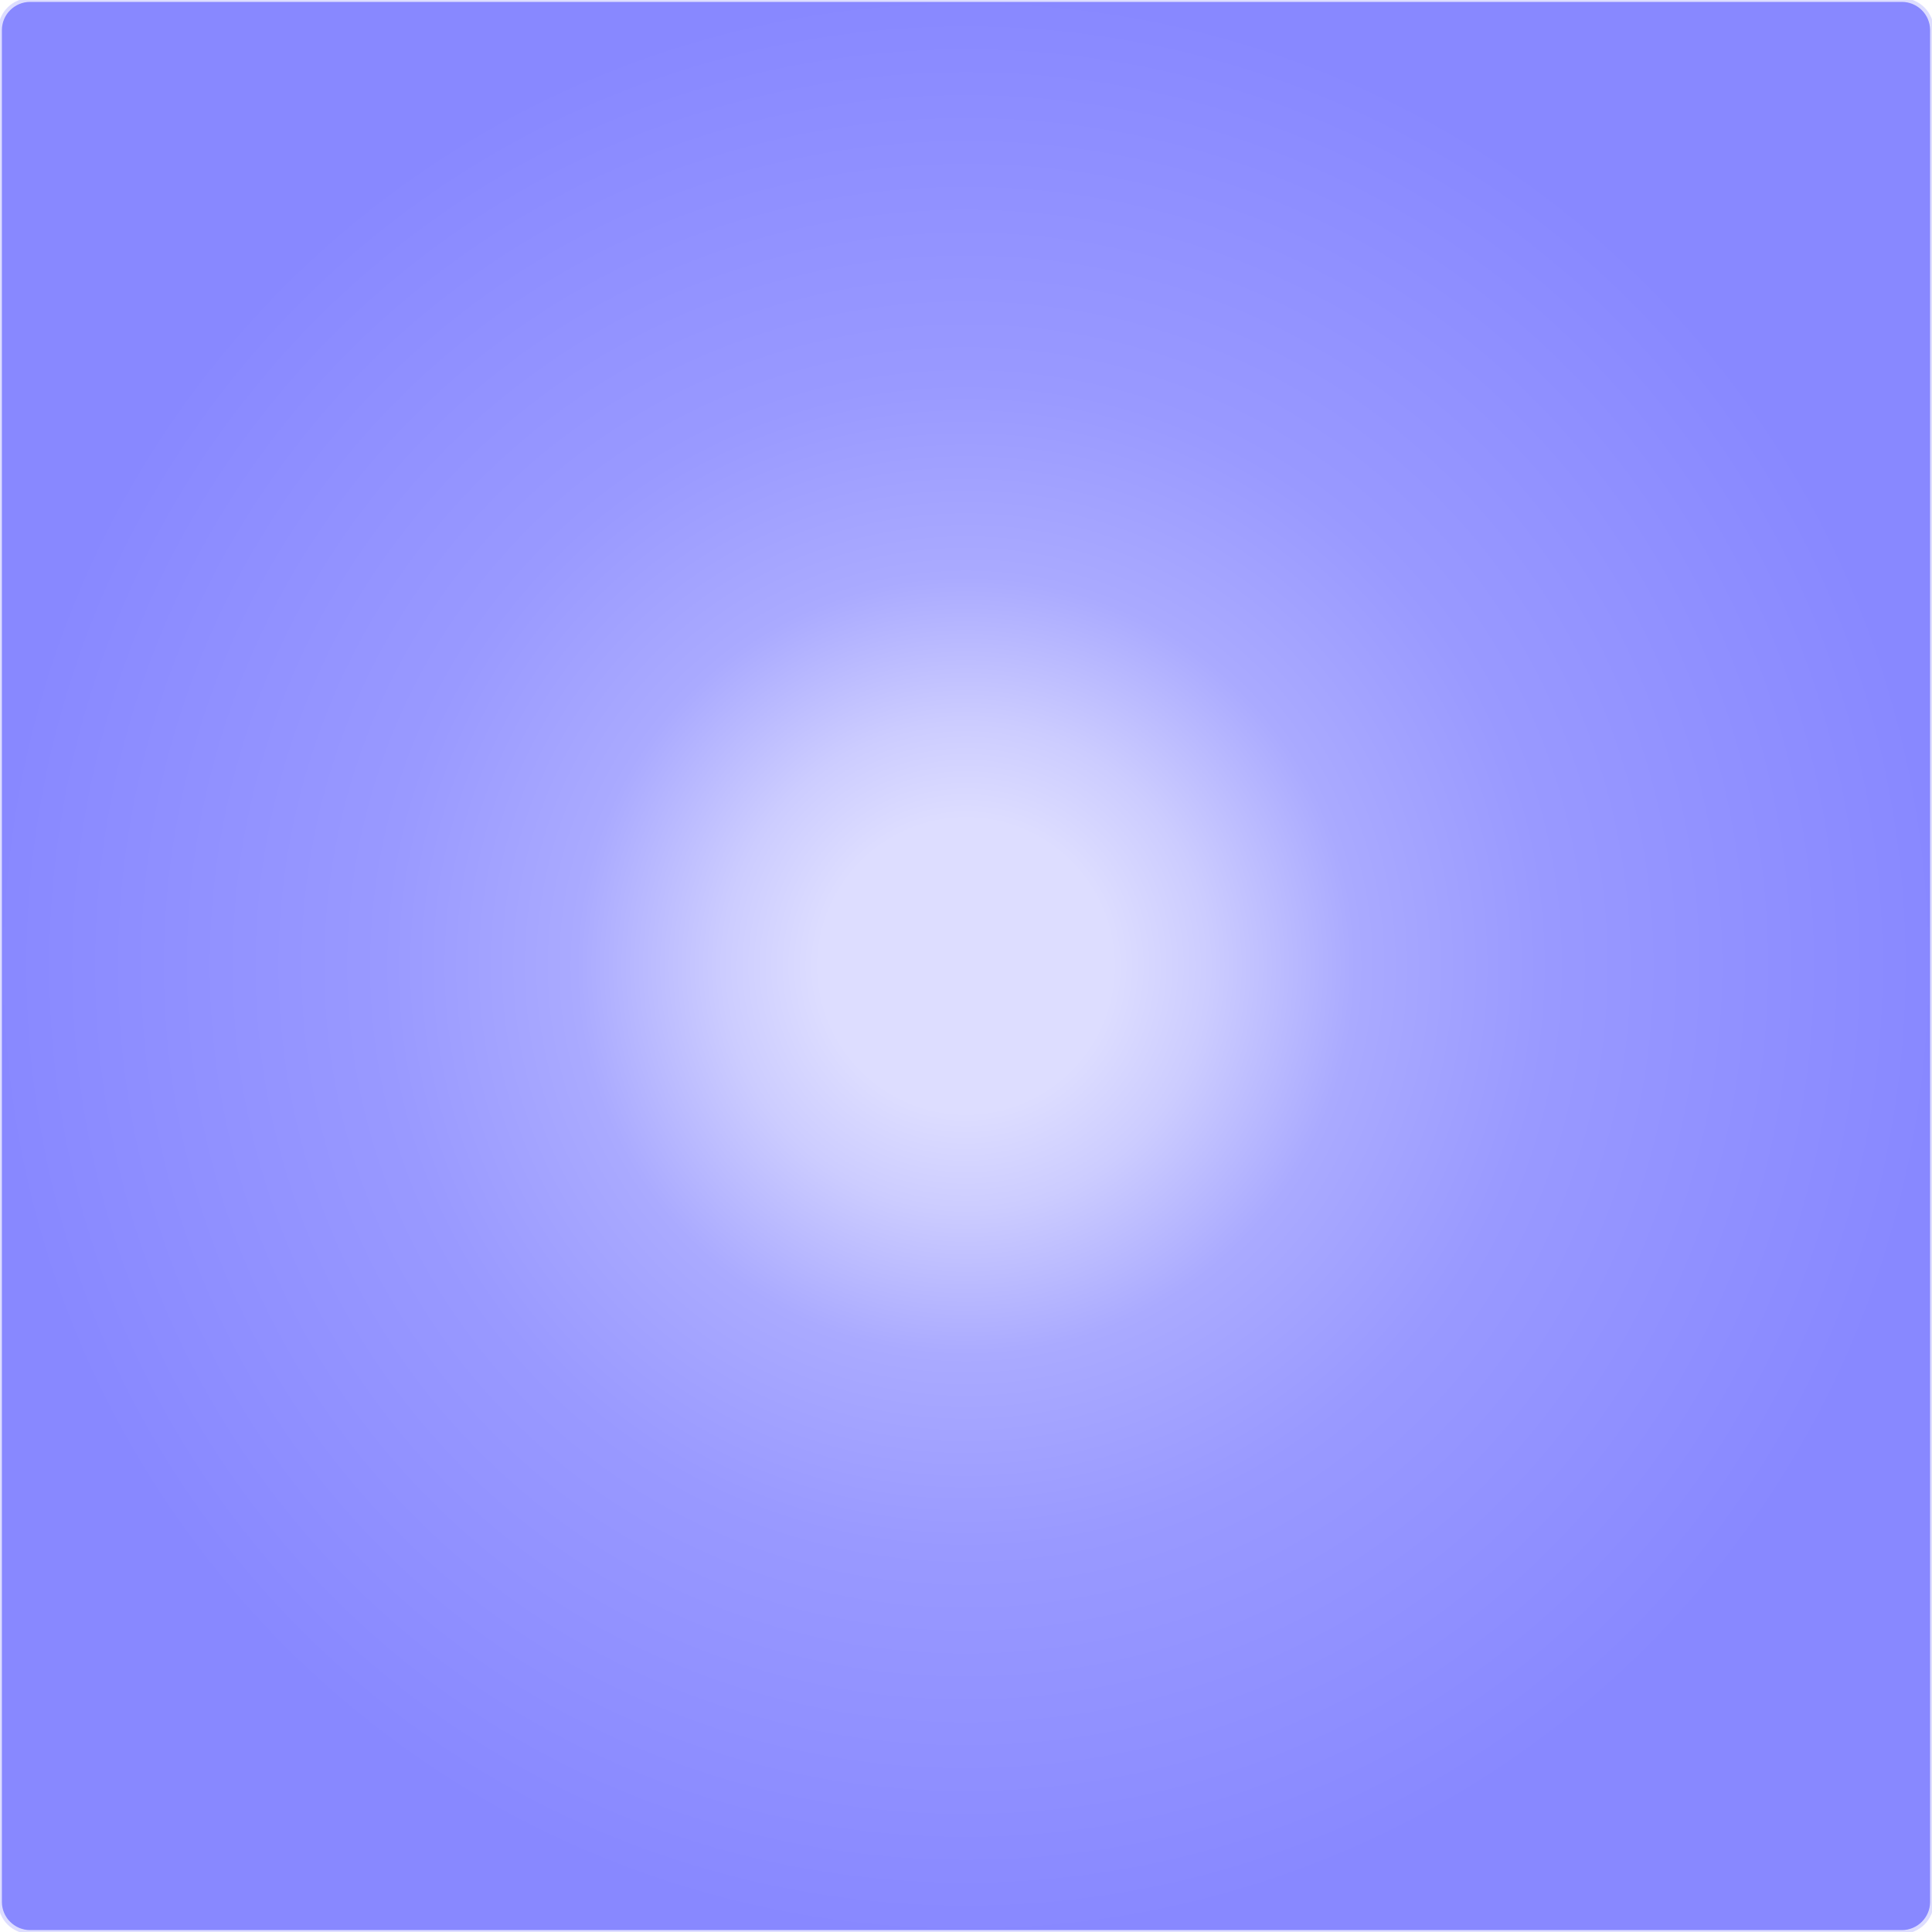
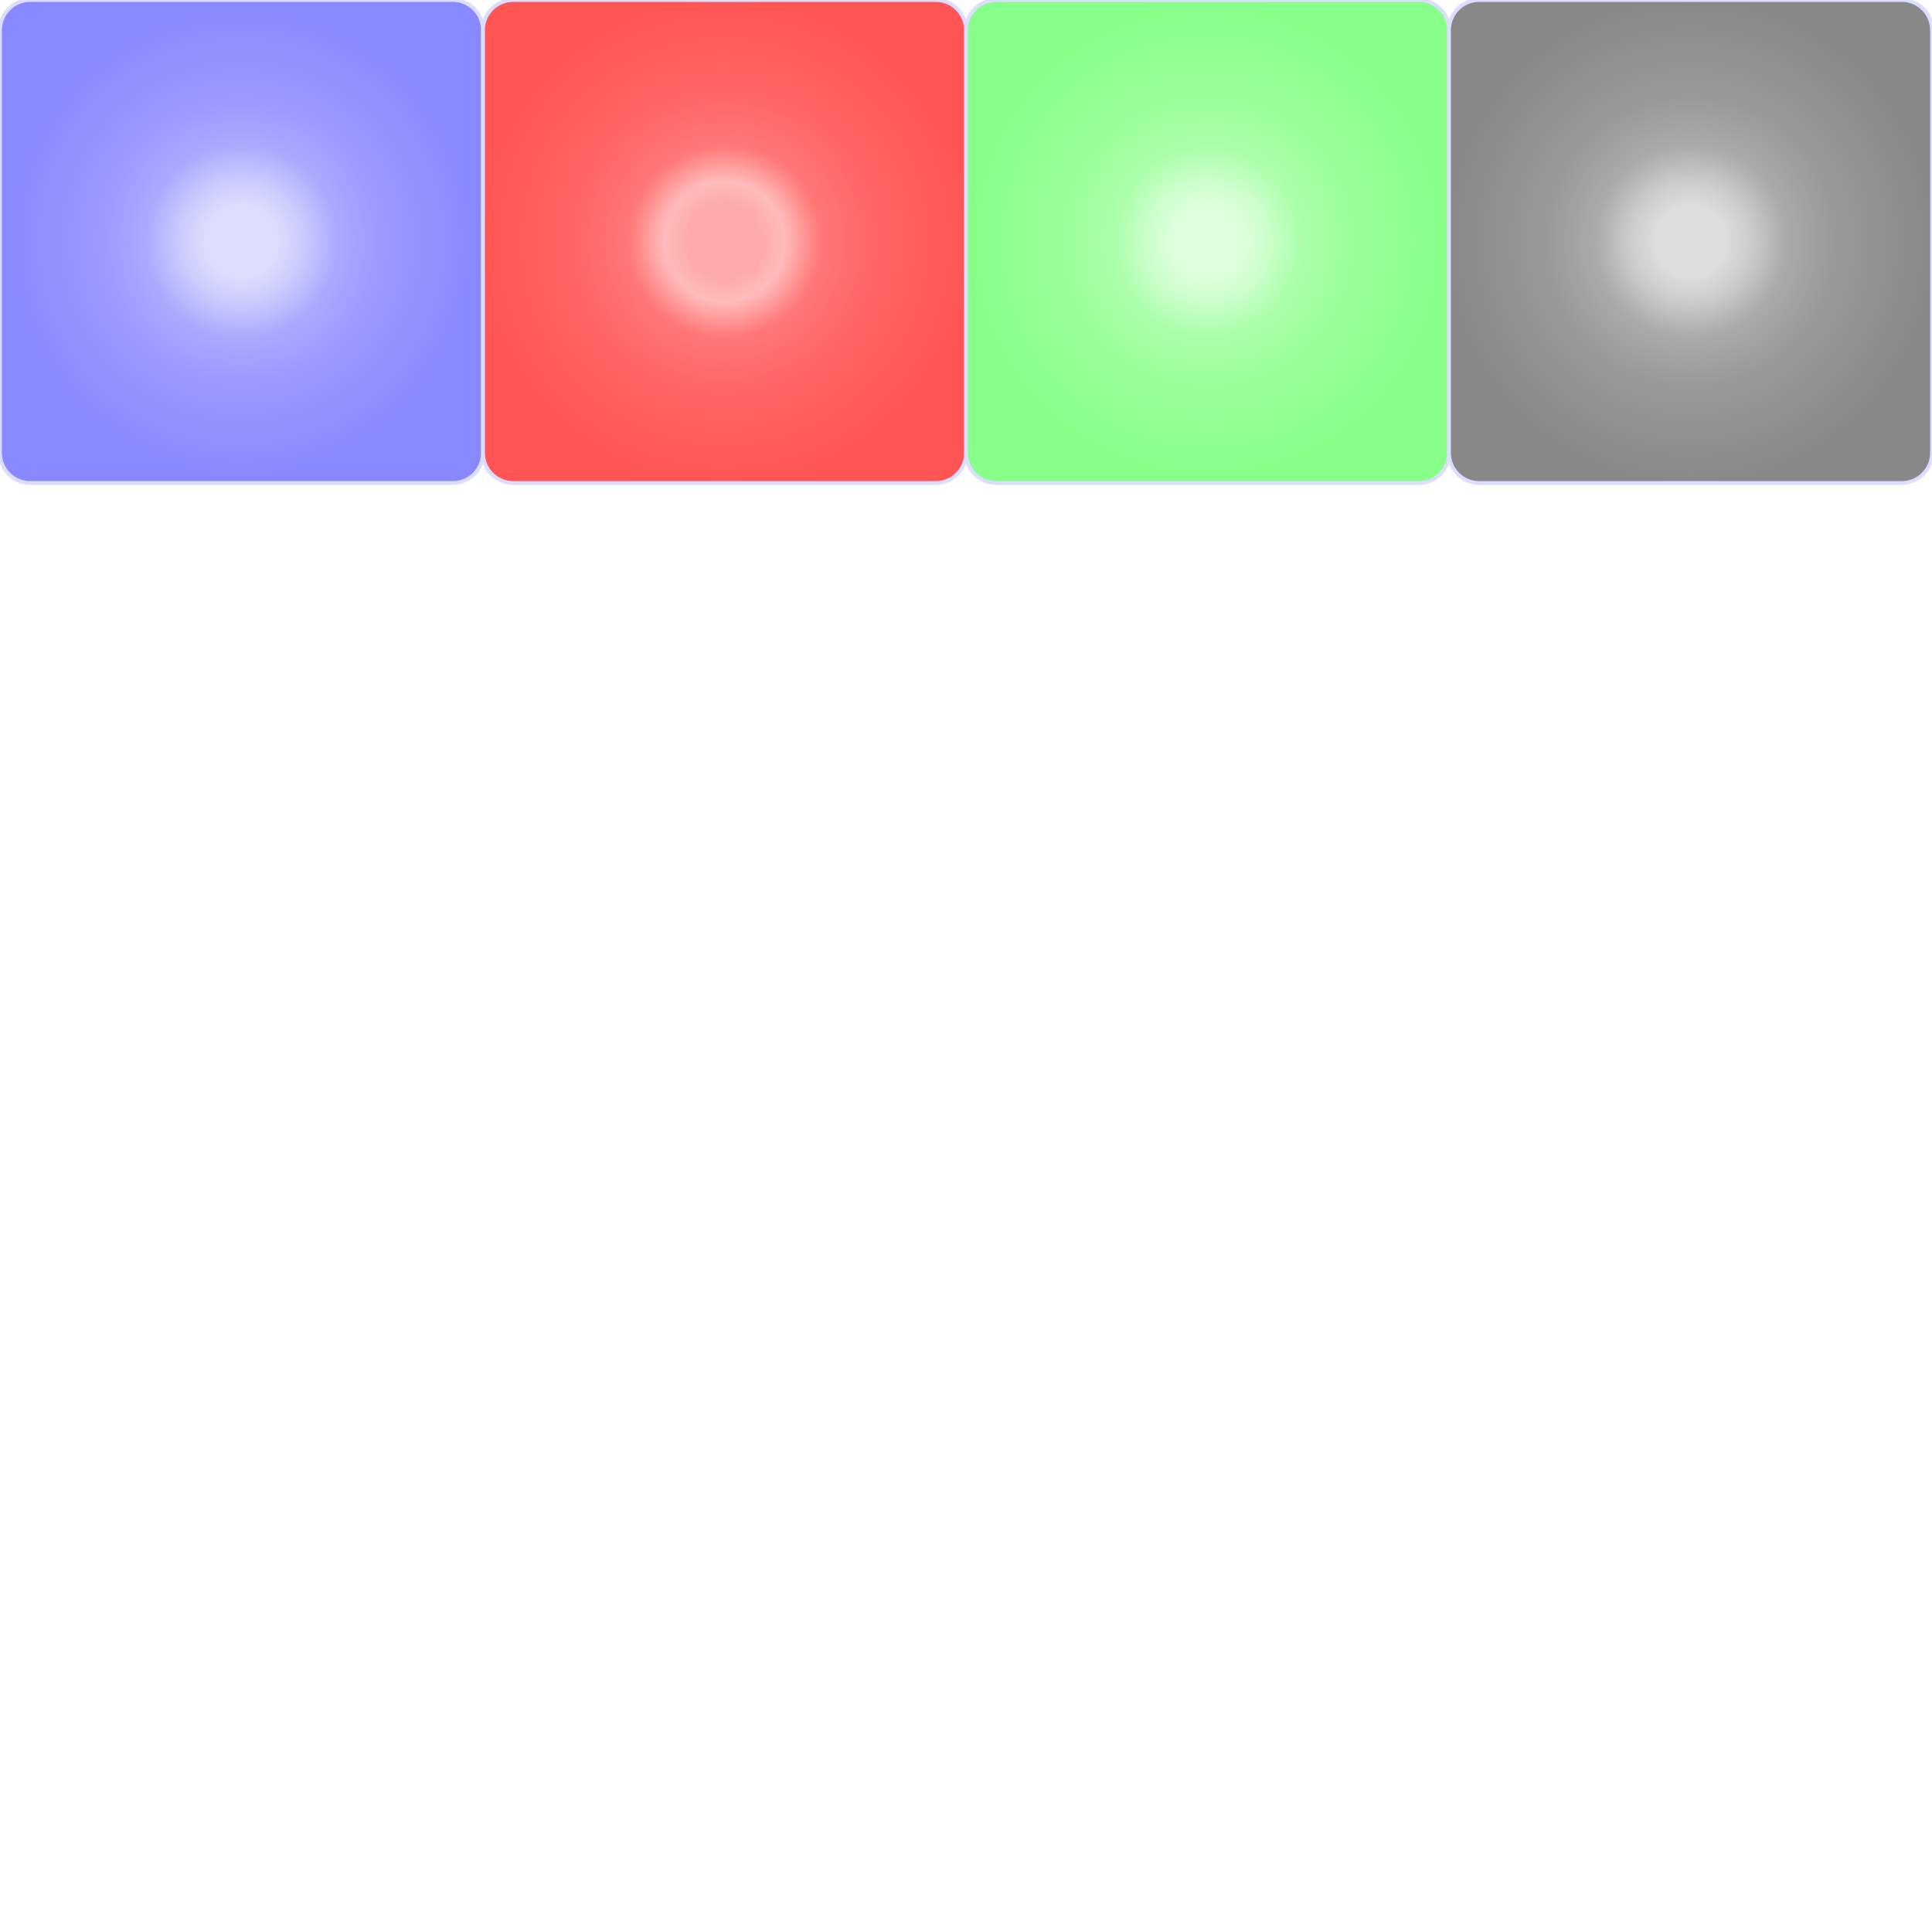
<svg xmlns="http://www.w3.org/2000/svg" version="1.1" width="512" height="512">
  <defs>
-     <radialGradient id="gradient">
+     <radialGradient id="gradient_blue">
      <stop offset="15%" stop-color="#DDF" />
      <stop offset="25%" stop-color="#CCF" />
      <stop offset="40%" stop-color="#AAF" />
      <stop offset="60%" stop-color="#99F" />
      <stop offset="100%" stop-color="#88F" />
    </radialGradient>
+     <radialGradient id="gradient_red">
+       <stop offset="15%" stop-color="#FAA" />
+       <stop offset="25%" stop-color="#FBB" />
+       <stop offset="40%" stop-color="#F77" />
+       <stop offset="60%" stop-color="#F66" />
+       <stop offset="100%" stop-color="#F55" />
+     </radialGradient>
+     <radialGradient id="gradient_green">
+       <stop offset="15%" stop-color="#DFD" />
+       <stop offset="25%" stop-color="#CFC" />
+       <stop offset="40%" stop-color="#AFA" />
+       <stop offset="60%" stop-color="#9F9" />
+       <stop offset="100%" stop-color="#8F8" />
+     </radialGradient>
+     <radialGradient id="gradient_gray">
+       <stop offset="15%" stop-color="#DDD" />
+       <stop offset="25%" stop-color="#CCC" />
+       <stop offset="40%" stop-color="#AAA" />
+       <stop offset="60%" stop-color="#999" />
+       <stop offset="100%" stop-color="#888" />
+     </radialGradient>
  </defs>
-   <rect x="0" y="0" width="512" height="512" rx="8" ry="8" fill="url(#gradient)" stroke="#DDF" />
+   <rect x="0" y="0" width="128" height="128" rx="8" ry="8" fill="url(#gradient_blue)" stroke="#DDF" />
+   <rect x="128" y="0" width="128" height="128" rx="8" ry="8" fill="url(#gradient_red)" stroke="#DDF" />
+   <rect x="256" y="0" width="128" height="128" rx="8" ry="8" fill="url(#gradient_green)" stroke="#DDF" />
+   <rect x="384" y="0" width="128" height="128" rx="8" ry="8" fill="url(#gradient_gray)" stroke="#DDF" />
</svg>
